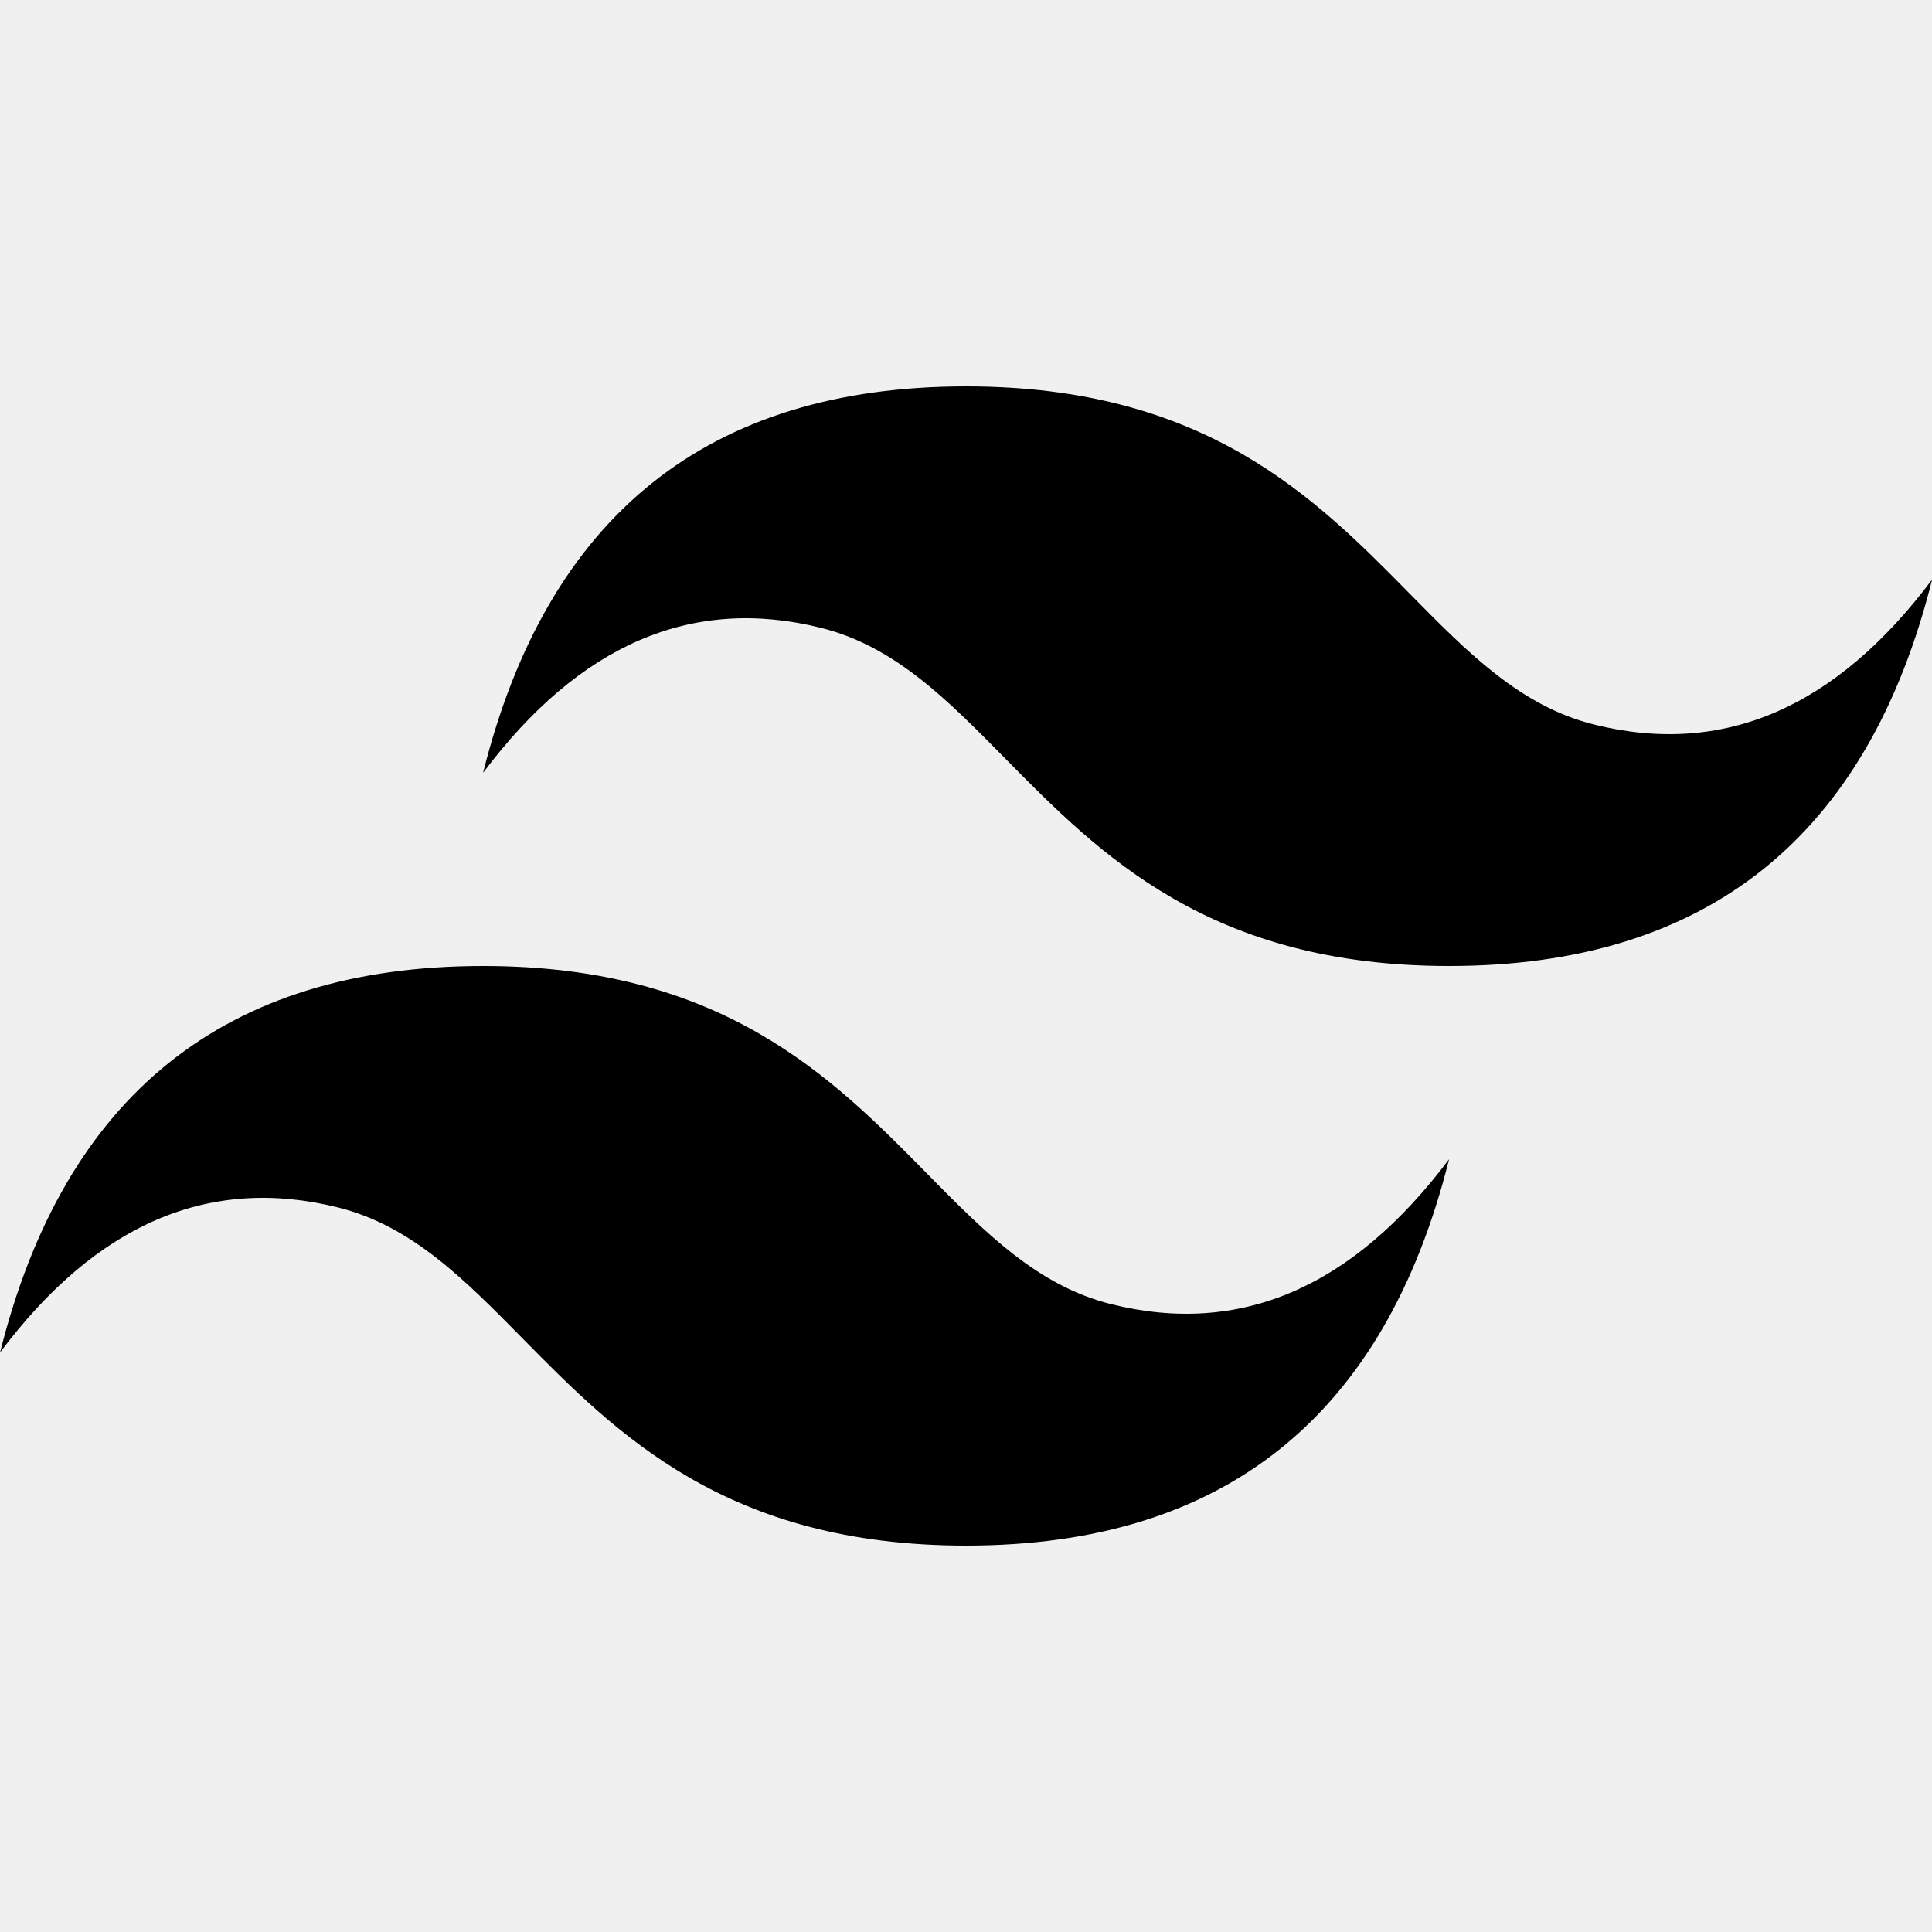
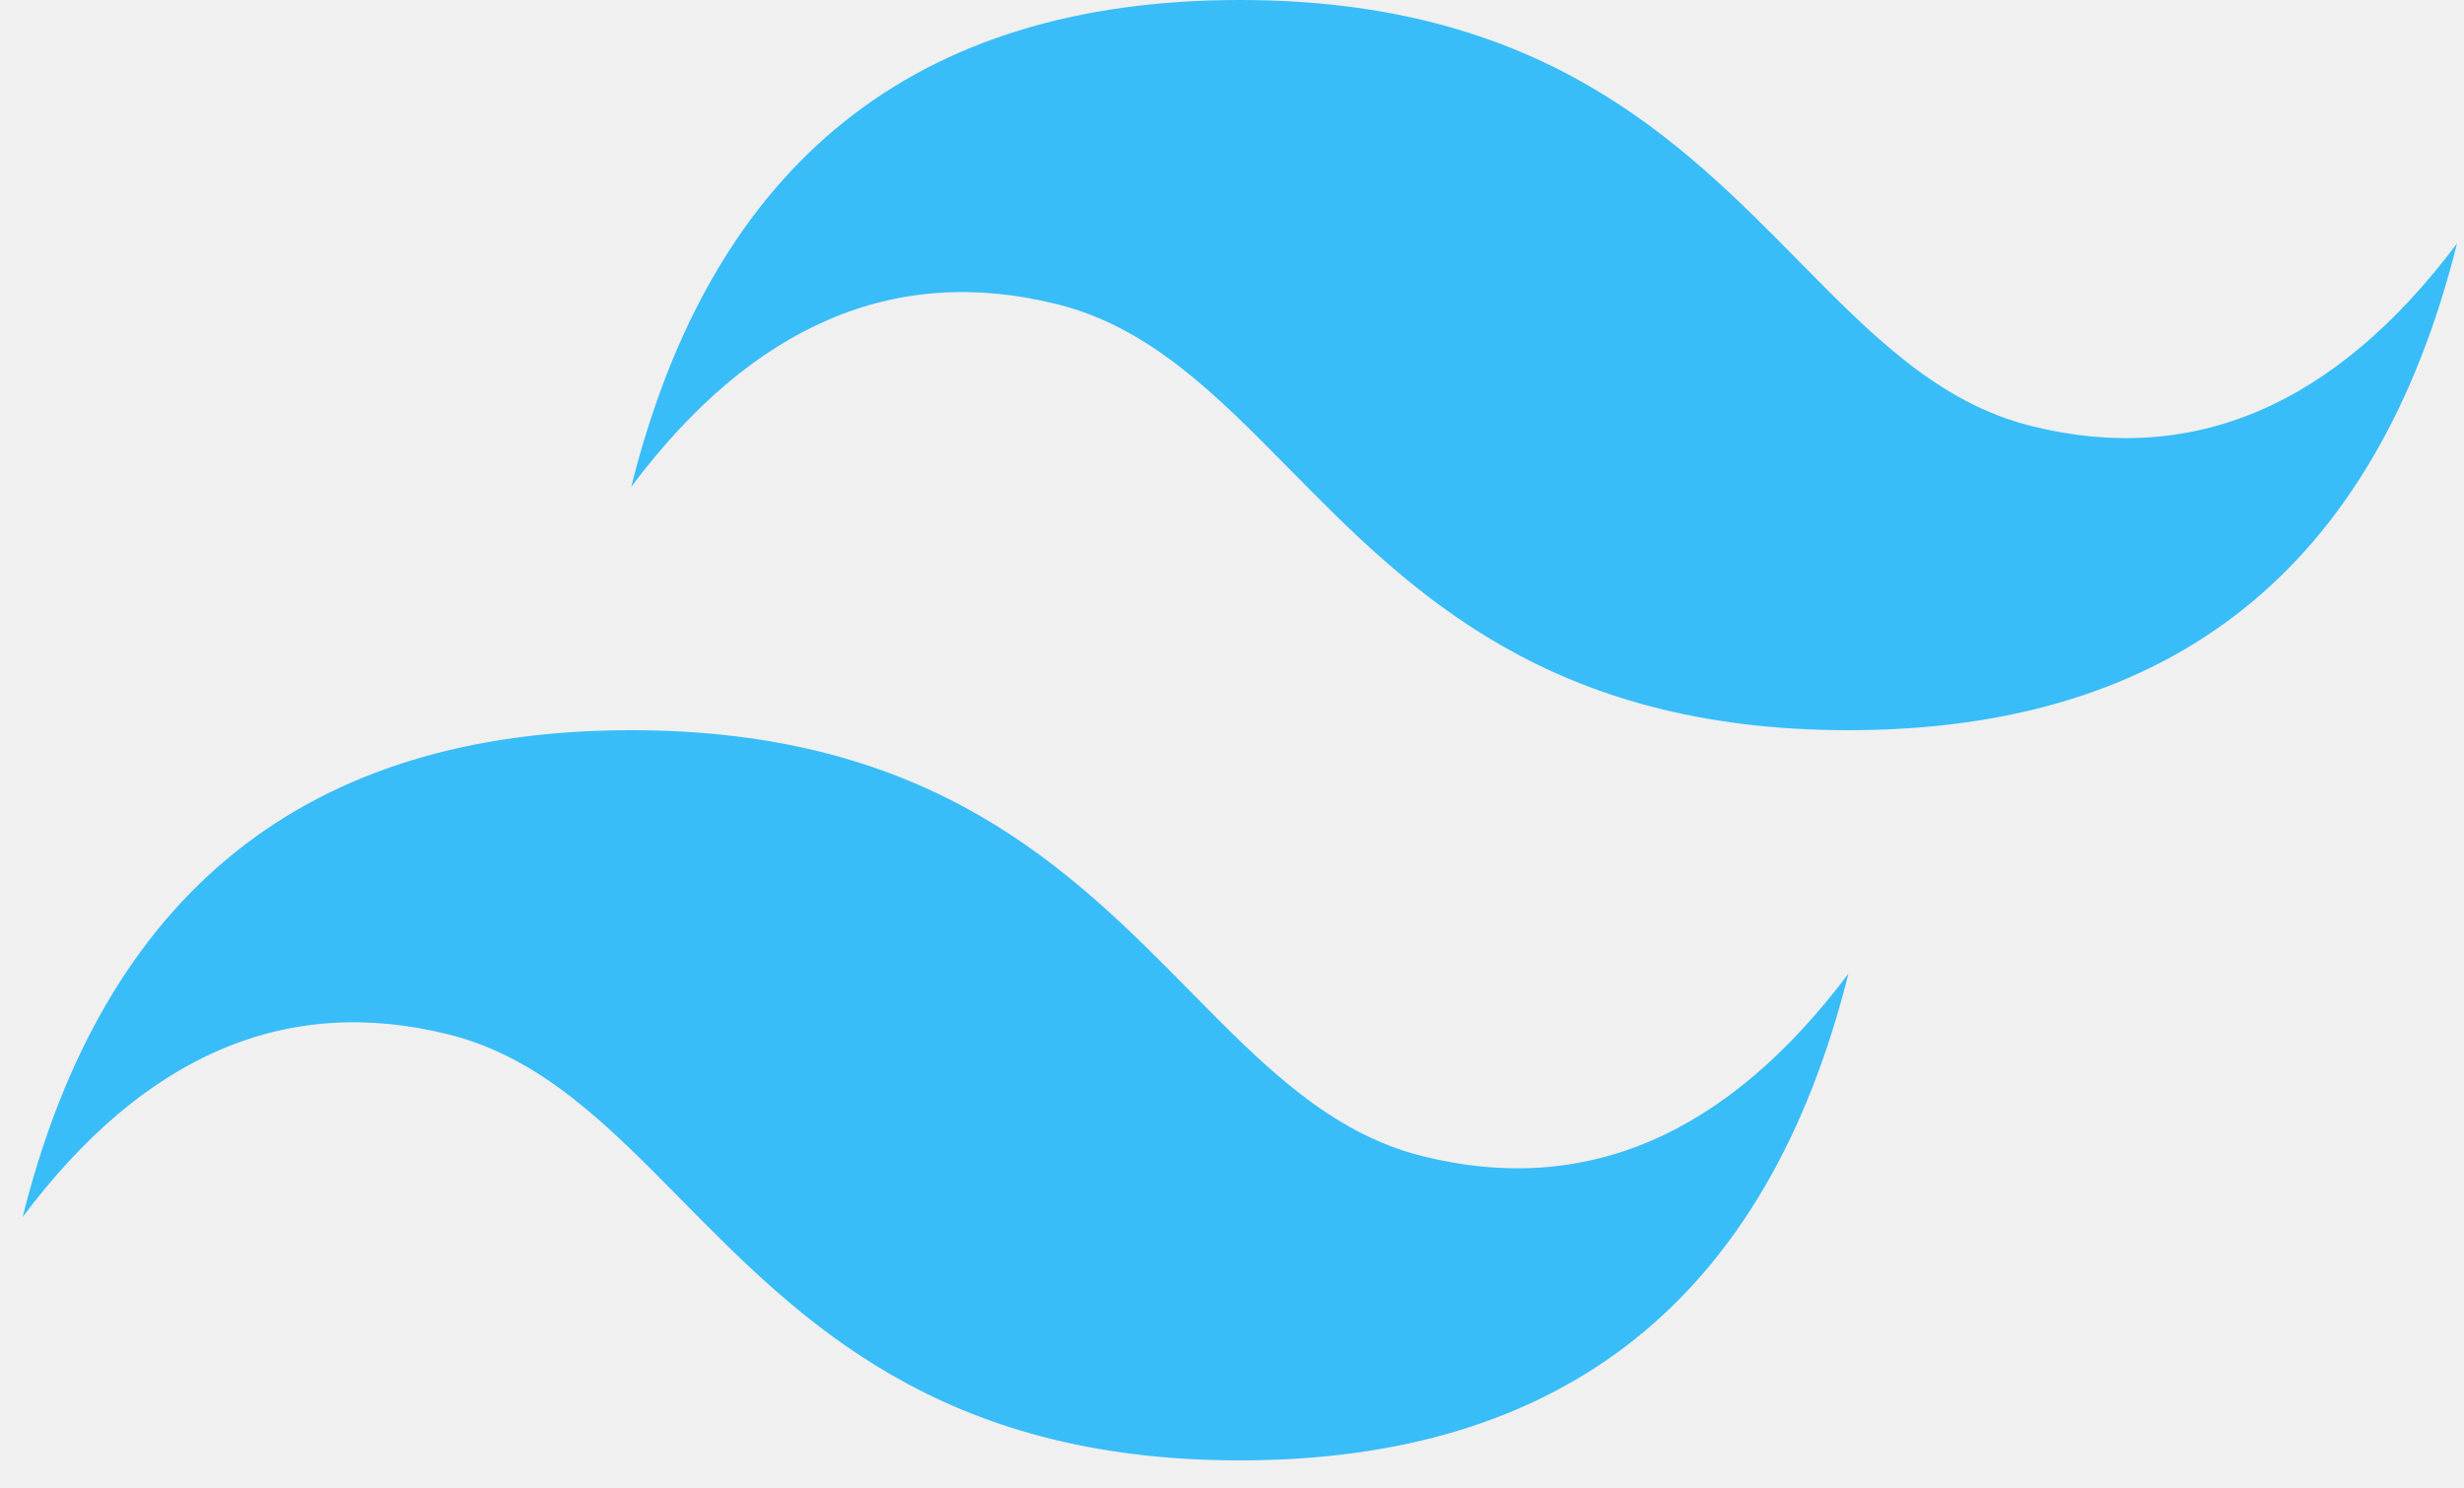
- <svg xmlns="http://www.w3.org/2000/svg" viewBox="0 0 24 24" role="img">
-   <path d="M12.001,4.8c-3.2,0-5.2,1.6-6,4.8c1.2-1.6,2.6-2.2,4.2-1.8c0.913,0.228,1.565,0.89,2.288,1.624 C13.666,10.618,15.027,12,18.001,12c3.2,0,5.2-1.6,6-4.8c-1.2,1.6-2.6,2.2-4.2,1.8c-0.913-0.228-1.565-0.89-2.288-1.624 C16.337,6.182,14.976,4.8,12.001,4.8z M6.001,12c-3.2,0-5.2,1.6-6,4.8c1.2-1.6,2.6-2.2,4.2-1.8c0.913,0.228,1.565,0.89,2.288,1.624 c1.177,1.194,2.538,2.576,5.512,2.576c3.2,0,5.2-1.6,6-4.8c-1.2,1.6-2.6,2.2-4.2,1.8c-0.913-0.228-1.565-0.89-2.288-1.624 C10.337,13.382,8.976,12,6.001,12z" />
+ <svg xmlns="http://www.w3.org/2000/svg" width="106" height="64" viewBox="0 0 106 64" fill="none">
+   <g clip-path="url(#clip0_93_151)">
+     <mask id="mask0_93_151" style="mask-type:luminance" maskUnits="userSpaceOnUse" x="0" y="0" width="106" height="63">
+       <path d="M0.974 0H105.701V62.836H0.974V0Z" fill="white" />
+     </mask>
+     <g mask="url(#mask0_93_151)">
+       <path fill-rule="evenodd" clip-rule="evenodd" d="M53.338 0C39.374 0 30.647 6.982 27.156 20.945C32.392 13.964 38.501 11.345 45.483 13.091C49.467 14.086 52.314 16.977 55.465 20.175C60.599 25.387 66.541 31.418 79.519 31.418C93.483 31.418 102.21 24.436 105.701 10.473C100.465 17.454 94.356 20.073 87.374 18.327C83.391 17.332 80.543 14.441 77.392 11.243C72.258 6.032 66.316 0 53.338 0ZM27.156 31.418C13.192 31.418 4.465 38.4 0.974 52.364C6.21 45.382 12.319 42.764 19.301 44.509C23.285 45.506 26.132 48.396 29.283 51.594C34.417 56.805 40.359 62.836 53.338 62.836C67.301 62.836 76.028 55.855 79.519 41.891C74.283 48.873 68.174 51.491 61.192 49.745C57.209 48.751 54.362 45.859 51.21 42.661C46.077 37.45 40.134 31.418 27.156 31.418Z" fill="#38BDF8" />
+     </g>
+   </g>
+   <defs>
+     <clipPath id="clip0_93_151">
+       <rect width="104.727" height="64" fill="white" transform="translate(0.973999)" />
+     </clipPath>
+   </defs>
</svg>
